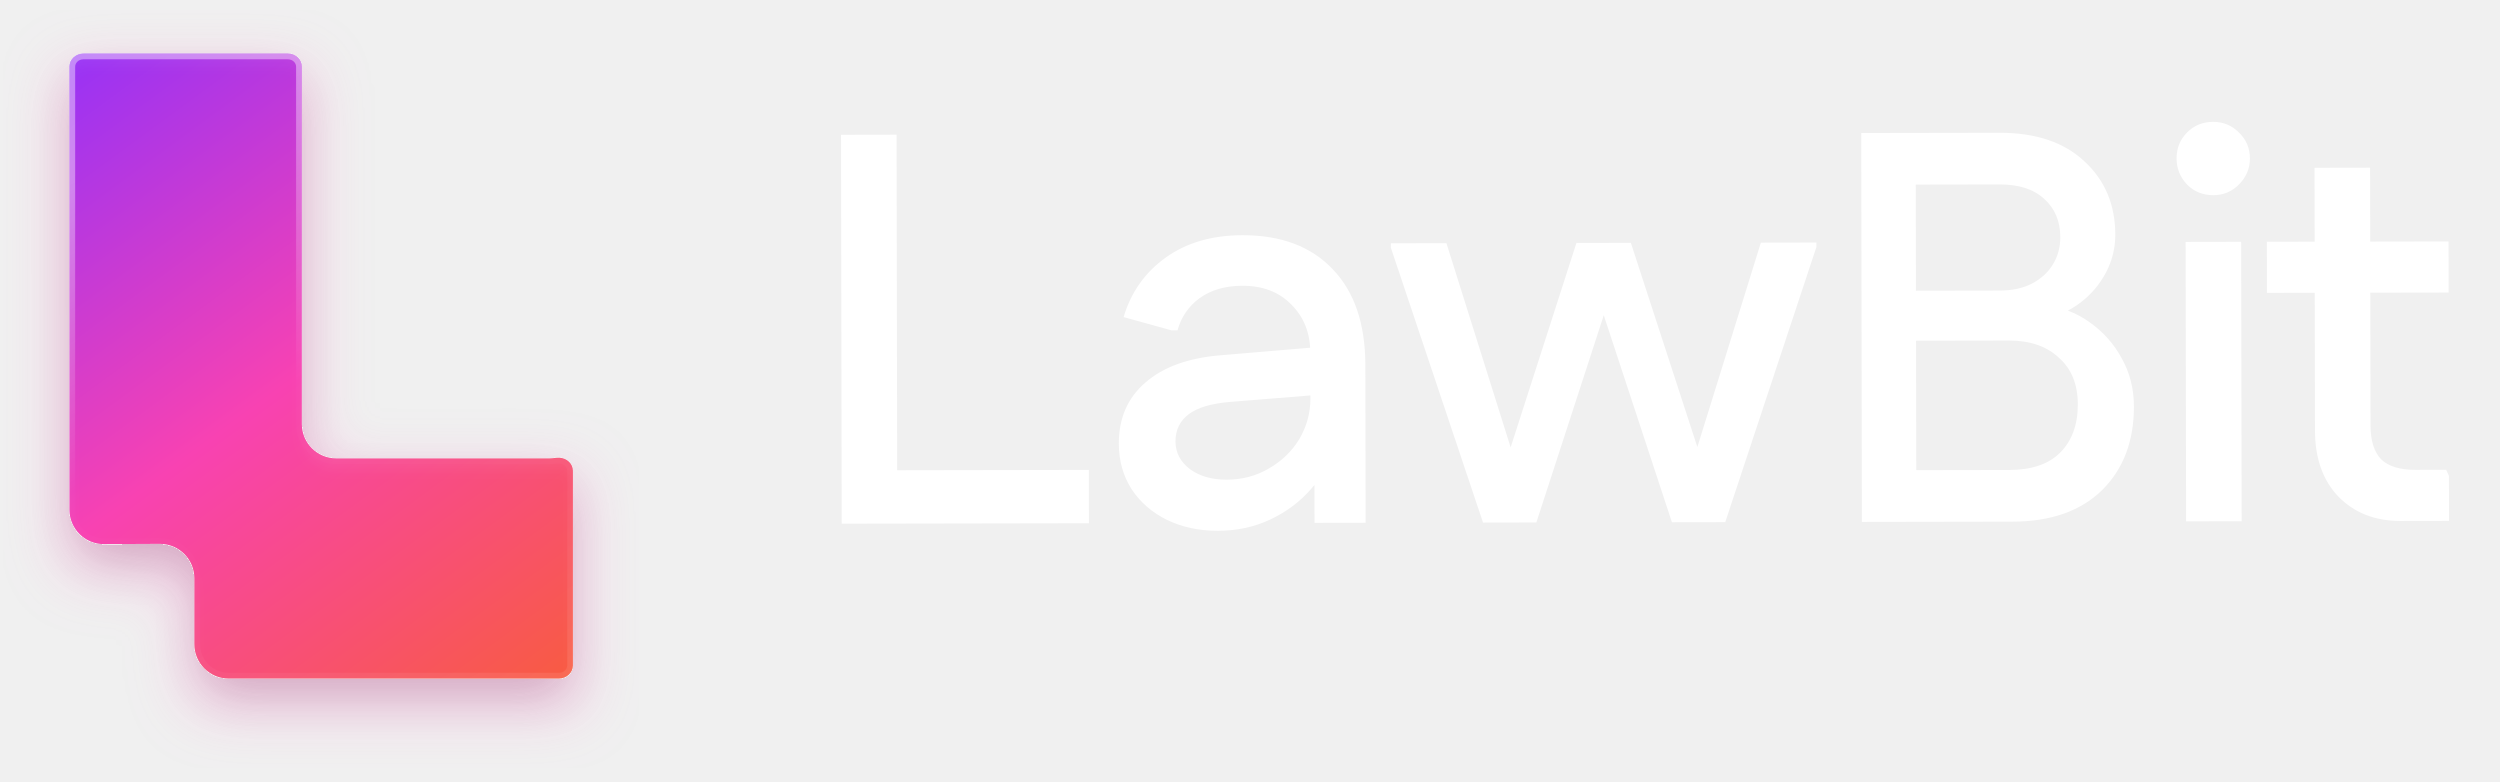
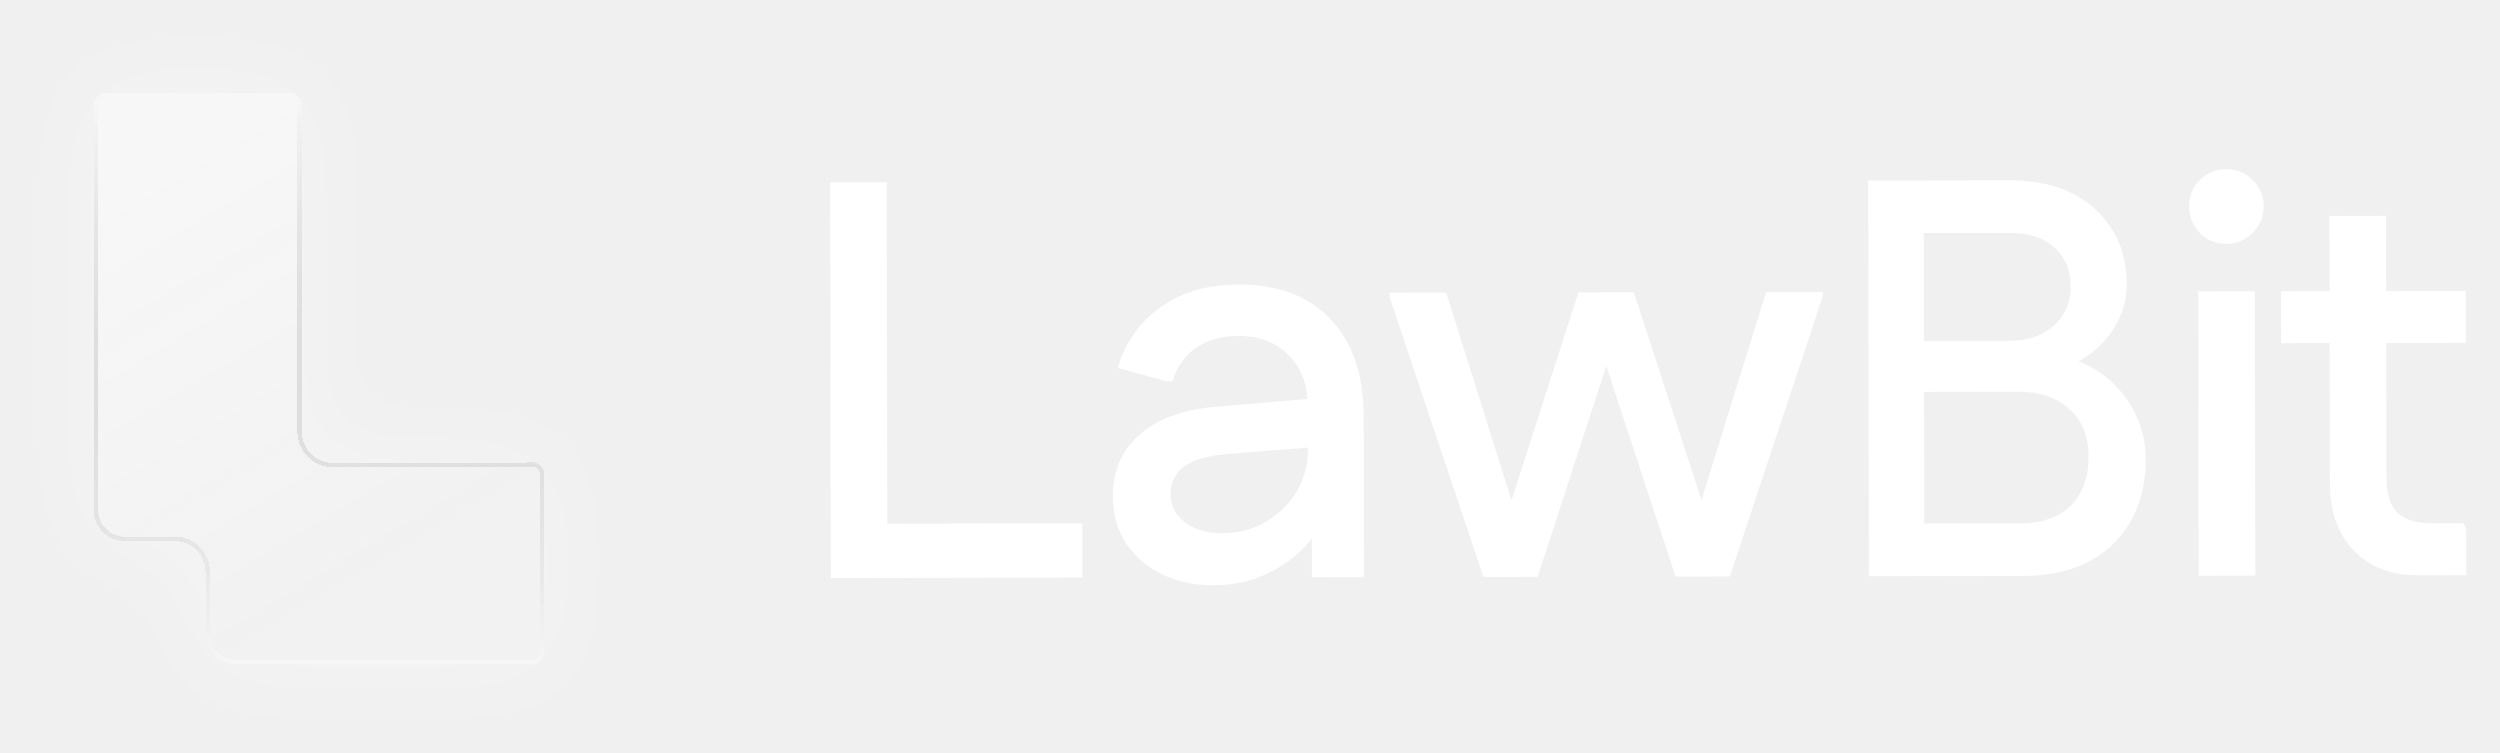
- <svg xmlns="http://www.w3.org/2000/svg" width="144" height="45" viewBox="0 0 144 45" fill="none">
-   <g filter="url(#filter0_ddi_7059_98648)">
-     <path d="M4.811 3.084C4.363 3.084 4 3.422 4 3.838V29.36C4 30.457 4.892 31.346 5.99 31.341L9.204 31.326C10.302 31.321 11.194 32.209 11.194 33.306V37.103C11.194 38.197 12.081 39.084 13.174 39.084L32.189 39.084C32.637 39.084 33 38.746 33 38.33V27.119C33 26.702 32.643 26.384 32.227 26.366C32.032 26.357 31.837 26.403 31.641 26.403H19.365C18.271 26.403 17.385 25.516 17.385 24.422V3.838C17.385 3.422 17.021 3.084 16.573 3.084H4.811Z" fill="url(#paint0_linear_7059_98648)" />
-     <path d="M4.165 3.838C4.165 3.524 4.443 3.249 4.811 3.249H16.573C16.942 3.249 17.22 3.524 17.22 3.838V24.422C17.22 25.607 18.18 26.568 19.365 26.568H31.641C31.74 26.568 31.838 26.557 31.926 26.548C31.935 26.547 31.943 26.546 31.952 26.545C32.05 26.535 32.136 26.527 32.22 26.53C32.562 26.545 32.835 26.805 32.835 27.119V38.33C32.835 38.644 32.557 38.919 32.189 38.919L13.174 38.919C12.172 38.919 11.359 38.106 11.359 37.103V33.306C11.359 32.118 10.392 31.155 9.203 31.161L5.989 31.176C4.983 31.18 4.165 30.366 4.165 29.36V3.838Z" stroke="url(#paint1_linear_7059_98648)" stroke-width="0.33" />
+ <svg xmlns="http://www.w3.org/2000/svg" width="435" height="131" viewBox="0 0 435 131" fill="none">
+   <g filter="url(#filter0_d_761_5701)">
+     <path d="M18.508 16.109C17.296 16.109 16.314 17.041 16.314 18.192V88.696C16.314 91.728 18.727 94.182 21.694 94.168L30.386 94.127C33.353 94.113 35.766 96.567 35.766 99.598V110.087C35.766 113.109 38.163 115.558 41.121 115.558L92.533 115.558C93.745 115.558 94.727 114.626 94.727 113.476V82.506C94.727 81.353 93.761 80.474 92.638 80.424C92.109 80.401 91.581 80.527 91.052 80.527H57.86C54.902 80.527 52.505 78.078 52.505 75.056V18.192C52.505 17.041 51.523 16.109 50.311 16.109H18.508Z" fill="url(#paint0_linear_761_5701)" shape-rendering="crispEdges" />
+     <path d="M18.508 16.491H50.312C51.331 16.491 52.123 17.271 52.123 18.192V75.056C52.123 78.281 54.684 80.91 57.86 80.91H91.053C91.342 80.91 91.63 80.875 91.887 80.847C92.085 80.826 92.269 80.808 92.445 80.804L92.621 80.806C93.567 80.848 94.345 81.584 94.345 82.506V113.476C94.344 114.397 93.552 115.176 92.533 115.176H41.121L40.865 115.169C38.244 115.033 36.148 112.818 36.148 110.087V99.598C36.148 96.464 33.729 93.894 30.681 93.751L30.384 93.745L21.692 93.786L21.436 93.78C18.807 93.656 16.697 91.436 16.696 88.697V18.192C16.696 17.271 17.489 16.491 18.508 16.491Z" stroke="url(#paint1_linear_761_5701)" stroke-width="0.764" shape-rendering="crispEdges" />
  </g>
-   <path d="M48.482 30.164L48.443 7.764L51.643 7.758L51.682 30.158L48.482 30.164ZM50.114 30.161L50.109 27.089L62.717 27.067L62.722 30.139L50.114 30.161ZM70.149 30.574C69.061 30.576 68.079 30.364 67.204 29.939C66.35 29.514 65.677 28.929 65.185 28.183C64.693 27.416 64.446 26.541 64.444 25.56C64.442 24.088 64.952 22.914 65.974 22.037C66.997 21.14 68.446 20.614 70.323 20.462L76.531 19.939L76.535 22.691L70.872 23.149C69.784 23.236 68.985 23.472 68.473 23.857C67.962 24.242 67.707 24.765 67.708 25.426C67.709 26.066 67.987 26.599 68.543 27.025C69.098 27.429 69.803 27.631 70.656 27.629C71.552 27.628 72.362 27.413 73.087 26.985C73.833 26.557 74.418 25.991 74.844 25.286C75.269 24.56 75.481 23.781 75.48 22.949L75.475 20.325C75.473 19.194 75.109 18.267 74.382 17.543C73.677 16.819 72.738 16.458 71.565 16.46C70.583 16.461 69.762 16.698 69.102 17.168C68.463 17.638 68.037 18.258 67.825 19.026L67.473 19.027L64.72 18.264C65.144 16.834 65.953 15.691 67.146 14.835C68.339 13.98 69.81 13.551 71.559 13.548C73.799 13.544 75.539 14.202 76.779 15.523C78.019 16.822 78.64 18.655 78.644 21.023L78.66 30.111L75.716 30.116L75.708 25.445L76.861 25.794C76.606 26.67 76.149 27.47 75.489 28.197C74.85 28.923 74.073 29.501 73.156 29.929C72.239 30.357 71.237 30.572 70.149 30.574ZM85.422 30.1L80.114 14.269L80.114 14.013L83.314 14.007L87.851 28.431L88.494 30.094L85.422 30.1ZM85.422 30.1L86.155 28.434L90.802 13.994L93.938 13.989L93.65 14.245L88.494 30.094L85.422 30.1ZM96.302 30.081L91.09 14.25L90.802 13.994L93.938 13.989L98.635 28.413L99.374 30.076L96.302 30.081ZM96.302 30.081L96.939 28.416L101.426 13.976L104.626 13.97L104.626 14.226L99.374 30.076L96.302 30.081ZM108.909 30.059L108.904 27.083L115.72 27.071C117.022 27.069 118.002 26.736 118.663 26.074C119.344 25.39 119.684 24.462 119.682 23.288C119.68 22.136 119.316 21.241 118.589 20.602C117.884 19.942 116.923 19.613 115.707 19.615L108.891 19.627L108.886 16.747L115.19 16.736C115.894 16.735 116.502 16.606 117.014 16.349C117.547 16.071 117.951 15.707 118.228 15.259C118.526 14.789 118.674 14.255 118.673 13.658C118.671 12.741 118.361 12.005 117.741 11.452C117.143 10.898 116.289 10.622 115.18 10.624L108.876 10.635L108.871 7.659L115.175 7.648C117.265 7.644 118.898 8.196 120.073 9.304C121.249 10.389 121.838 11.796 121.841 13.524C121.842 14.293 121.662 15.018 121.301 15.701C120.939 16.385 120.449 16.962 119.832 17.432C119.214 17.902 118.521 18.213 117.753 18.364L117.752 17.596C118.712 17.679 119.577 17.998 120.346 18.551C121.136 19.104 121.756 19.797 122.205 20.628C122.676 21.459 122.912 22.387 122.914 23.411C122.917 25.416 122.302 27.028 121.066 28.246C119.831 29.443 118.115 30.043 115.917 30.047L108.909 30.059ZM107.245 30.062L107.207 7.662L110.343 7.656L110.381 30.056L107.245 30.062ZM125.919 30.029L125.892 13.934L129.091 13.928L129.119 30.024L125.919 30.029ZM127.487 11.243C126.89 11.244 126.388 11.042 125.982 10.637C125.576 10.211 125.372 9.71 125.371 9.134C125.37 8.537 125.572 8.035 125.977 7.629C126.381 7.223 126.882 7.02 127.48 7.019C128.056 7.018 128.547 7.22 128.953 7.624C129.38 8.029 129.594 8.53 129.595 9.127C129.596 9.703 129.384 10.205 128.958 10.632C128.553 11.038 128.063 11.242 127.487 11.243ZM138.28 30.008C136.808 30.011 135.612 29.543 134.693 28.606C133.796 27.669 133.346 26.401 133.343 24.801L133.317 9.665L136.517 9.659L136.542 24.507C136.544 25.382 136.748 26.032 137.154 26.458C137.581 26.863 138.232 27.064 139.107 27.063L140.899 27.059L141.059 27.411L141.064 30.003L138.28 30.008ZM130.577 16.869L130.572 13.925L141.036 13.907L141.041 16.851L130.577 16.869Z" fill="white" />
+   <path d="M144.57 100.578L144.45 31.727L154.286 31.71L154.405 100.561L144.57 100.578ZM149.586 100.57L149.569 91.127L188.323 91.06L188.339 100.502L149.586 100.57ZM211.167 101.84C207.823 101.846 204.805 101.195 202.114 99.888C199.489 98.581 197.421 96.782 195.909 94.489C194.396 92.131 193.638 89.444 193.632 86.428C193.624 81.903 195.192 78.294 198.335 75.6C201.477 72.841 205.934 71.226 211.703 70.757L230.782 69.151L230.797 77.609L213.39 79.017C210.046 79.285 207.588 80.01 206.016 81.193C204.445 82.376 203.661 83.984 203.664 86.017C203.668 87.984 204.523 89.622 206.23 90.93C207.937 92.173 210.102 92.793 212.725 92.788C215.479 92.783 217.97 92.123 220.197 90.808C222.49 89.493 224.29 87.752 225.597 85.585C226.905 83.354 227.557 80.959 227.552 78.402L227.538 70.337C227.532 66.861 226.413 64.011 224.179 61.785C222.011 59.559 219.124 58.45 215.518 58.456C212.501 58.461 209.978 59.187 207.948 60.633C205.983 62.079 204.675 63.983 204.024 66.345L202.942 66.347L194.479 64.001C195.782 59.605 198.268 56.092 201.936 53.463C205.603 50.834 210.125 49.515 215.502 49.505C222.387 49.493 227.735 51.517 231.545 55.576C235.355 59.569 237.267 65.205 237.279 72.484L237.328 100.417L228.279 100.433L228.254 86.073L231.797 87.148C231.015 89.838 229.609 92.3 227.58 94.533C225.617 96.766 223.227 98.54 220.409 99.857C217.592 101.173 214.511 101.834 211.167 101.84ZM258.111 100.381L241.797 51.722L241.796 50.935L251.632 50.918L265.577 95.254L267.553 100.365L258.111 100.381ZM258.111 100.381L260.364 95.263L274.648 50.878L284.287 50.861L283.403 51.65L267.553 100.365L258.111 100.381ZM291.553 100.323L275.534 51.663L274.648 50.878L284.287 50.861L298.724 95.196L300.995 100.307L291.553 100.323ZM291.553 100.323L293.511 95.205L307.303 50.822L317.139 50.804L317.14 51.591L300.995 100.307L291.553 100.323ZM330.305 100.256L330.289 91.109L351.24 91.073C355.24 91.066 358.254 90.044 360.284 88.008C362.378 85.906 363.422 83.052 363.416 79.445C363.41 75.904 362.291 73.152 360.058 71.189C357.89 69.16 354.938 68.148 351.2 68.155L330.25 68.191L330.234 59.339L349.611 59.305C351.775 59.302 353.643 58.905 355.215 58.115C356.853 57.26 358.097 56.143 358.947 54.765C359.863 53.321 360.319 51.68 360.316 49.844C360.311 47.025 359.356 44.764 357.452 43.062C355.613 41.361 352.988 40.513 349.578 40.519L330.202 40.552L330.186 31.405L349.563 31.372C355.989 31.36 361.008 33.056 364.62 36.46C368.233 39.798 370.043 44.123 370.053 49.434C370.057 51.795 369.503 54.025 368.392 56.125C367.281 58.226 365.776 59.999 363.877 61.444C361.978 62.89 359.848 63.845 357.488 64.308L357.484 61.947C360.436 62.205 363.093 63.184 365.457 64.884C367.886 66.585 369.791 68.713 371.172 71.268C372.619 73.823 373.346 76.674 373.351 79.821C373.362 85.985 371.469 90.939 367.672 94.683C363.875 98.362 358.6 100.207 351.846 100.219L330.305 100.256ZM325.191 100.265L325.071 31.414L334.71 31.397L334.83 100.248L325.191 100.265ZM382.589 100.166L382.503 50.691L392.339 50.674L392.425 100.148L382.589 100.166ZM387.407 42.42C385.571 42.424 384.029 41.803 382.781 40.56C381.533 39.25 380.907 37.711 380.904 35.94C380.901 34.104 381.521 32.562 382.765 31.314C384.009 30.066 385.548 29.44 387.384 29.437C389.155 29.434 390.664 30.054 391.912 31.298C393.226 32.542 393.884 34.081 393.887 35.917C393.89 37.688 393.237 39.23 391.928 40.544C390.684 41.792 389.177 42.417 387.407 42.42ZM420.582 100.1C416.057 100.107 412.383 98.671 409.558 95.791C406.799 92.91 405.415 89.011 405.407 84.093L405.326 37.57L415.162 37.553L415.241 83.191C415.246 85.88 415.872 87.879 417.12 89.188C418.434 90.431 420.435 91.051 423.123 91.046L428.631 91.037L429.125 92.118L429.139 100.085L420.582 100.1ZM396.906 59.715L396.89 50.666L429.053 50.61L429.069 59.659L396.906 59.715Z" fill="white" />
  <defs>
-     <filter id="filter0_ddi_7059_98648" x="0.204" y="0.608" width="36.592" height="43.592" filterUnits="userSpaceOnUse" color-interpolation-filters="sRGB">
+     <filter id="filter0_d_761_5701" x="0.877" y="0.671" width="109.287" height="130.325" filterUnits="userSpaceOnUse" color-interpolation-filters="sRGB">
      <feFlood flood-opacity="0" result="BackgroundImageFix" />
      <feColorMatrix in="SourceAlpha" type="matrix" values="0 0 0 0 0 0 0 0 0 0 0 0 0 0 0 0 0 0 127 0" result="hardAlpha" />
-       <feMorphology radius="0.66" operator="erode" in="SourceAlpha" result="effect1_dropShadow_7059_98648" />
-       <feOffset dy="1.32" />
-       <feGaussianBlur stdDeviation="1.32" />
+       <feOffset />
+       <feGaussianBlur stdDeviation="7.719" />
      <feComposite in2="hardAlpha" operator="out" />
-       <feColorMatrix type="matrix" values="0 0 0 0 0.071 0 0 0 0 0.071 0 0 0 0 0.071 0 0 0 0.2 0" />
-       <feBlend mode="normal" in2="BackgroundImageFix" result="effect1_dropShadow_7059_98648" />
-       <feColorMatrix in="SourceAlpha" type="matrix" values="0 0 0 0 0 0 0 0 0 0 0 0 0 0 0 0 0 0 127 0" result="hardAlpha" />
-       <feMorphology radius="0.495" operator="dilate" in="SourceAlpha" result="effect2_dropShadow_7059_98648" />
-       <feOffset dy="1.32" />
-       <feGaussianBlur stdDeviation="1.65" />
-       <feComposite in2="hardAlpha" operator="out" />
-       <feColorMatrix type="matrix" values="0 0 0 0 0.996 0 0 0 0 0.324 0 0 0 0 0.727 0 0 0 0.25 0" />
-       <feBlend mode="normal" in2="effect1_dropShadow_7059_98648" result="effect2_dropShadow_7059_98648" />
-       <feBlend mode="normal" in="SourceGraphic" in2="effect2_dropShadow_7059_98648" result="shape" />
-       <feColorMatrix in="SourceAlpha" type="matrix" values="0 0 0 0 0 0 0 0 0 0 0 0 0 0 0 0 0 0 127 0" result="hardAlpha" />
-       <feOffset dy="0.66" />
-       <feGaussianBlur stdDeviation="0.33" />
-       <feComposite in2="hardAlpha" operator="arithmetic" k2="-1" k3="1" />
-       <feColorMatrix type="matrix" values="0 0 0 0 1 0 0 0 0 1 0 0 0 0 1 0 0 0 0.05 0" />
-       <feBlend mode="normal" in2="shape" result="effect3_innerShadow_7059_98648" />
+       <feColorMatrix type="matrix" values="0 0 0 0 1 0 0 0 0 1 0 0 0 0 1 0 0 0 0.35 0" />
+       <feBlend mode="normal" in2="BackgroundImageFix" result="effect1_dropShadow_761_5701" />
+       <feBlend mode="normal" in="SourceGraphic" in2="effect1_dropShadow_761_5701" result="shape" />
    </filter>
-     <linearGradient id="paint0_linear_7059_98648" x1="-1" y1="3.084" x2="28" y2="42.584" gradientUnits="userSpaceOnUse">
-       <stop stop-color="#8A30FF" />
-       <stop offset="0.525" stop-color="#F842B2" />
-       <stop offset="1" stop-color="#F85B42" />
+     <linearGradient id="paint0_linear_761_5701" x1="41.468" y1="15.771" x2="84.137" y2="87.507" gradientUnits="userSpaceOnUse">
+       <stop stop-color="#F8F8F8" stop-opacity="0.9" />
+       <stop offset="1" stop-color="#F8F8F8" stop-opacity="0.2" />
    </linearGradient>
-     <linearGradient id="paint1_linear_7059_98648" x1="18.5" y1="3.084" x2="36.612" y2="39.913" gradientUnits="userSpaceOnUse">
-       <stop stop-color="white" stop-opacity="0.4" />
-       <stop offset="0.4" stop-color="white" stop-opacity="0.01" />
-       <stop offset="0.6" stop-color="white" stop-opacity="0.01" />
-       <stop offset="1" stop-color="white" stop-opacity="0.1" />
+     <linearGradient id="paint1_linear_761_5701" x1="55.52" y1="16.109" x2="55.52" y2="115.558" gradientUnits="userSpaceOnUse">
+       <stop stop-color="#999999" stop-opacity="0" />
+       <stop offset="1" stop-color="#F6F6F6" />
    </linearGradient>
  </defs>
</svg>
